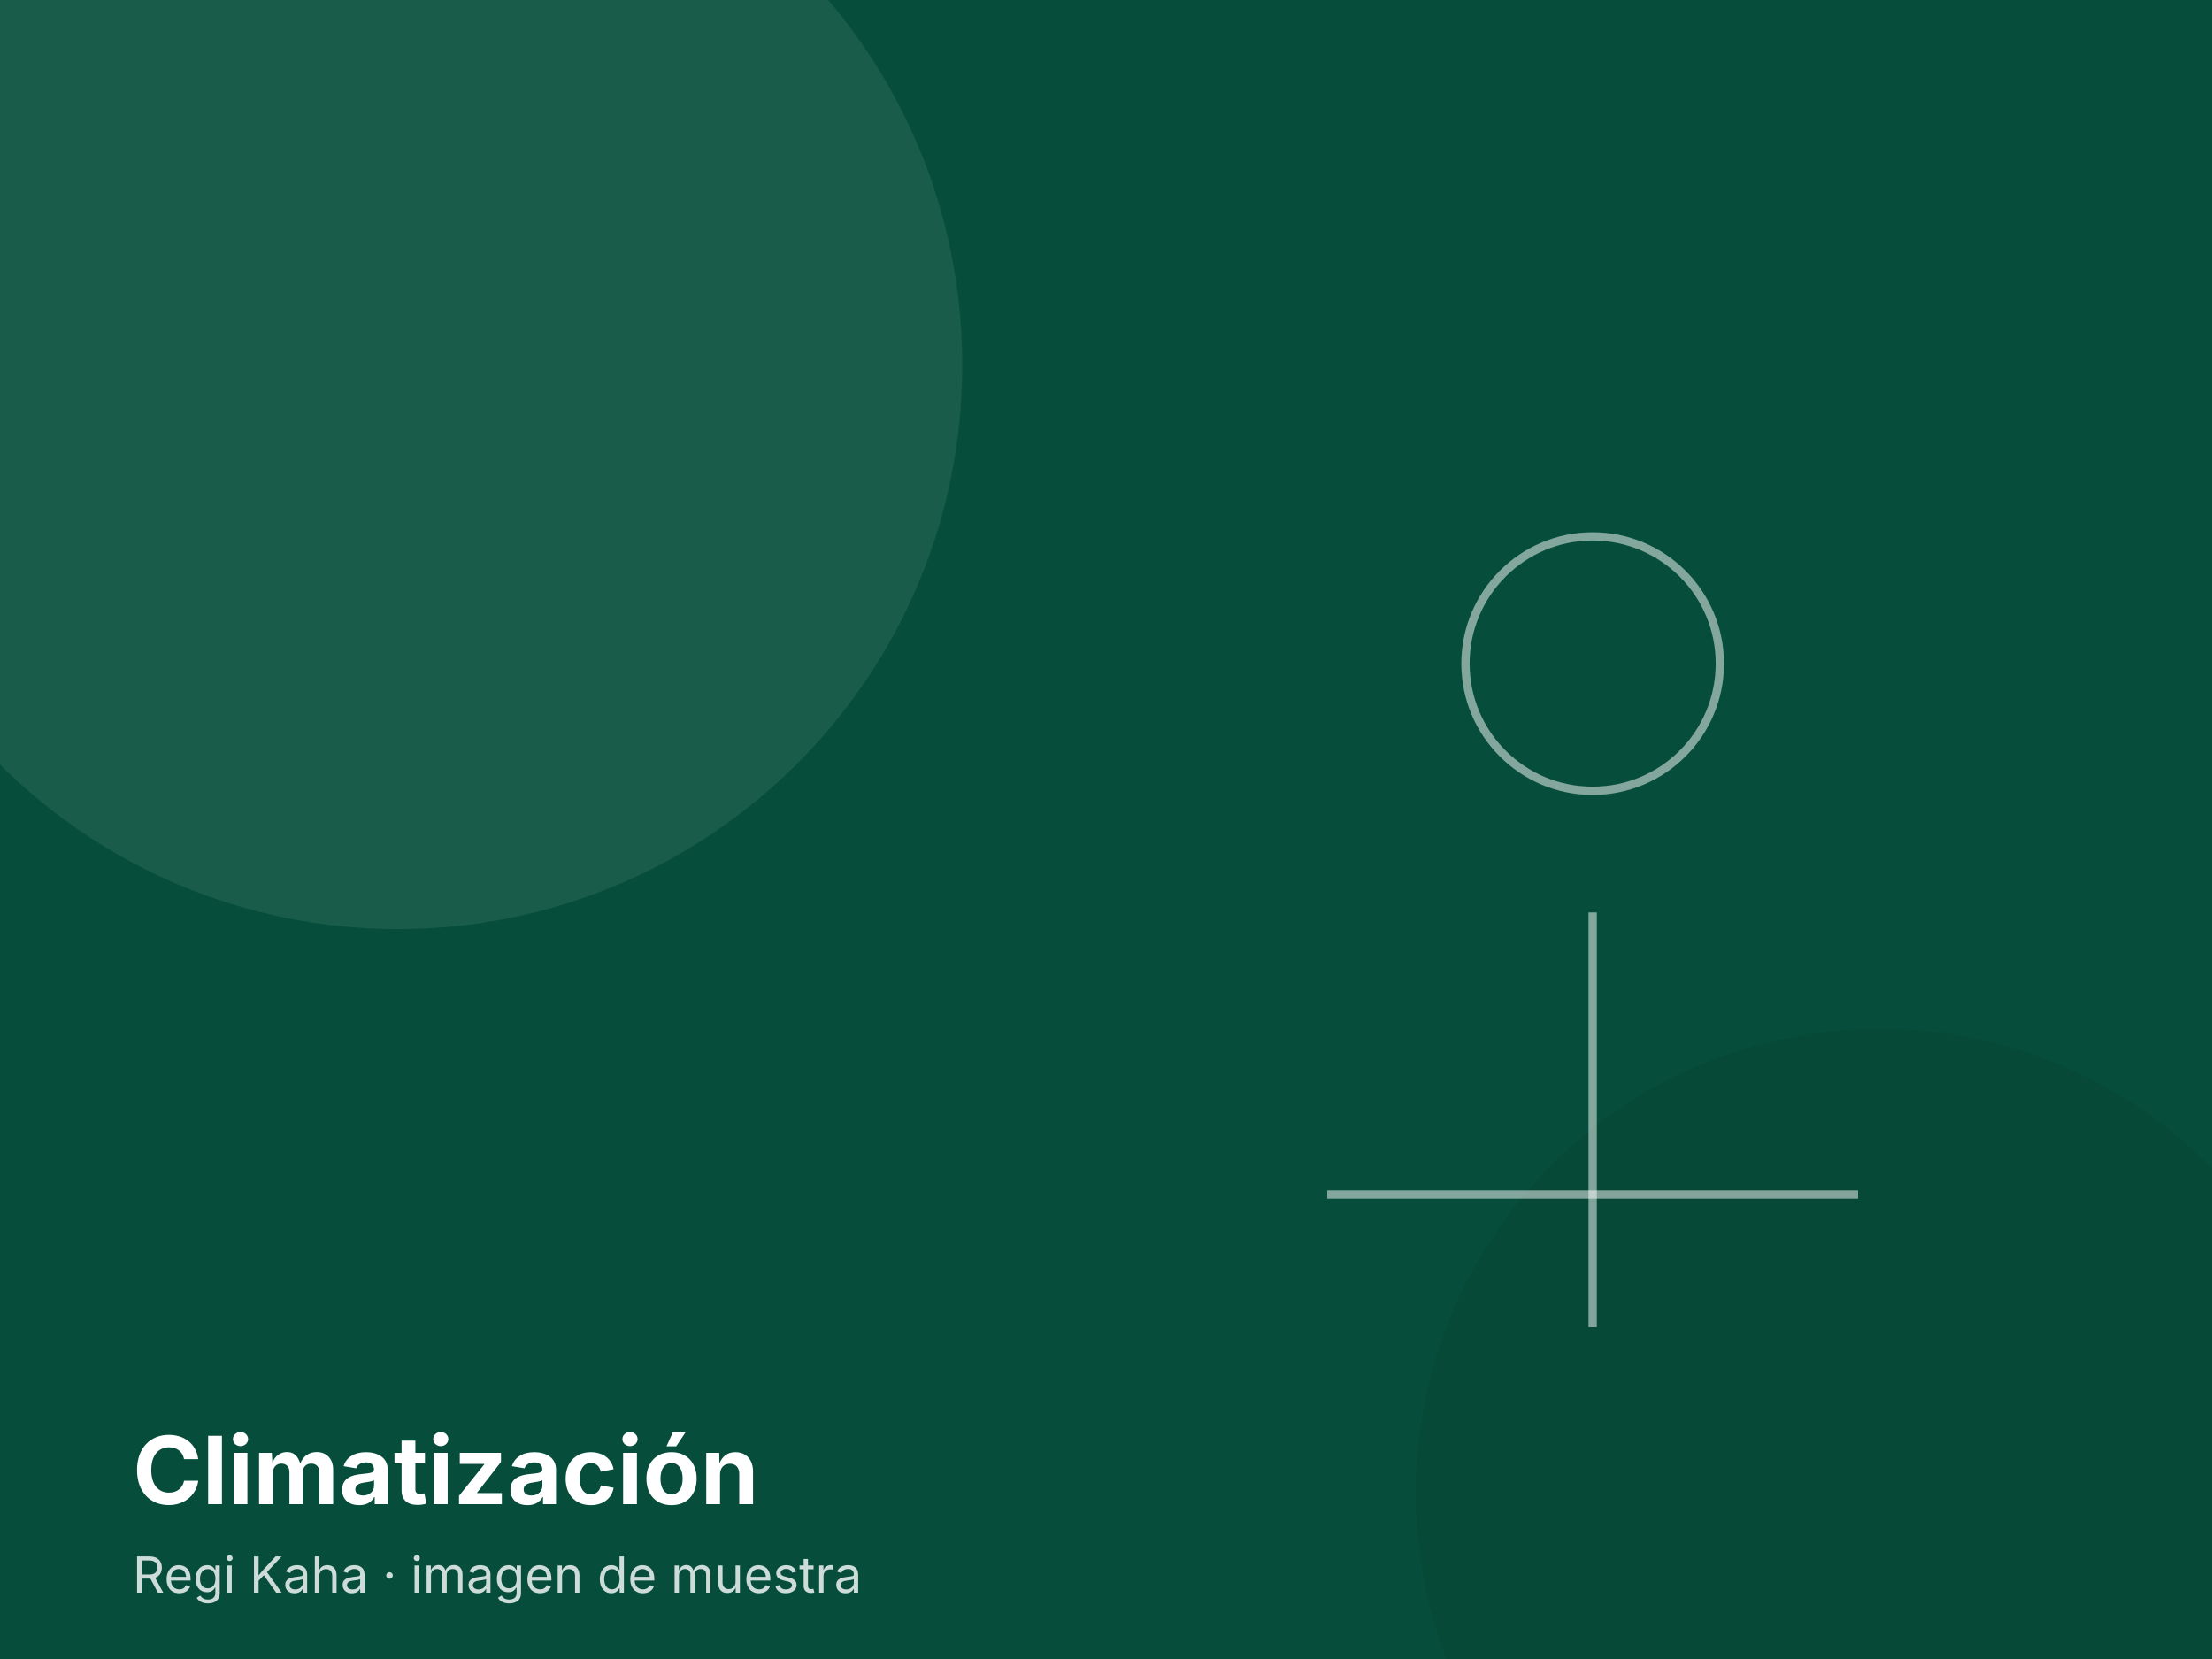
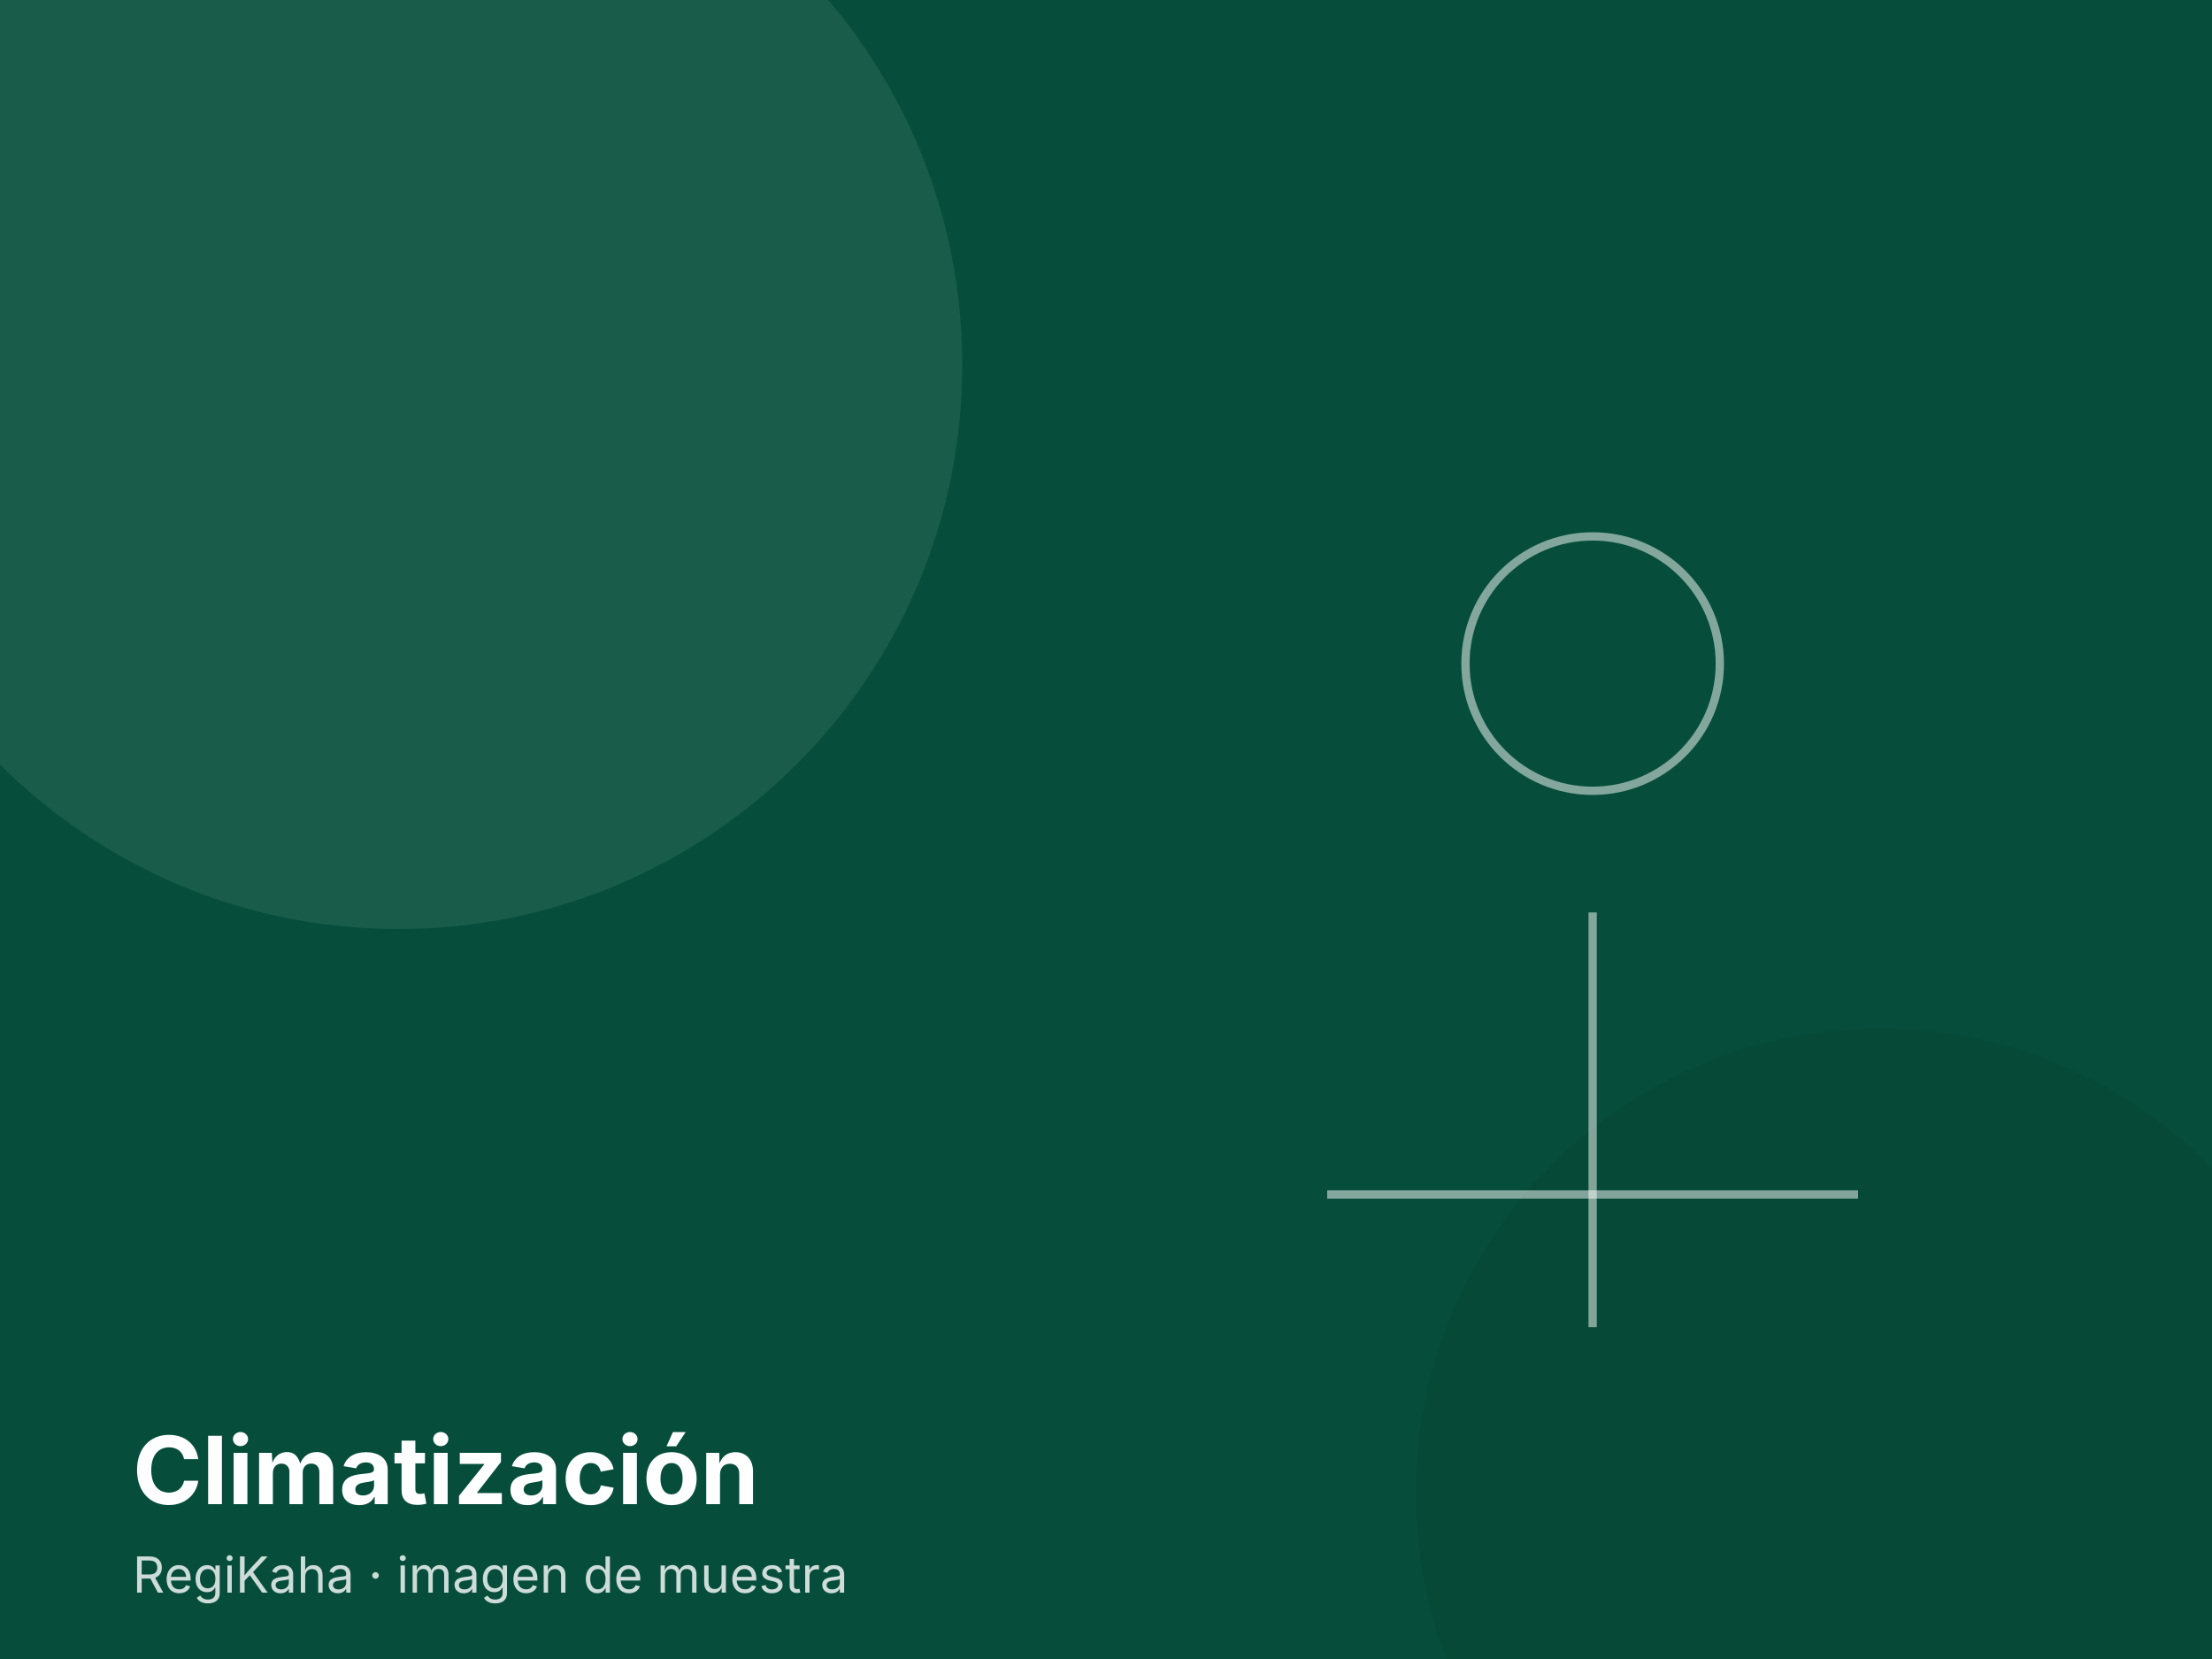
<svg xmlns="http://www.w3.org/2000/svg" width="800" height="600" viewBox="0 0 800 600">
  <defs>
    <linearGradient id="cg" gradientTransform="rotate(195)">
      <stop offset="0" stop-color="#064E3B" />
      <stop offset="0.55" stop-color="#0F766E" />
      <stop offset="1" stop-color="#14B8A6" />
    </linearGradient>
  </defs>
  <rect width="800" height="600" fill="url(#cg)" />
  <circle cx="144" cy="132" r="204" fill="rgba(255,255,255,0.08)" />
  <circle cx="680" cy="540" r="168" fill="rgba(0,0,0,0.07)" />
  <g stroke="rgba(255,255,255,0.5)" stroke-width="3" fill="none">
    <circle cx="576" cy="240" r="46" />
    <path d="M576 330 V480" />
    <path d="M480 432 H672" />
  </g>
  <text x="48" y="544" font-family="Inter, sans-serif" font-size="34" font-weight="700" fill="#fff">Climatización</text>
-   <text x="48" y="576" font-family="Inter, sans-serif" font-size="18" fill="rgba(255,255,255,0.8)">Regi Kaha · imagen de muestra</text>
+   <text x="48" y="576" font-family="Inter, sans-serif" font-size="18" fill="rgba(255,255,255,0.8)">RegiKaha · imagen de muestra</text>
</svg>
